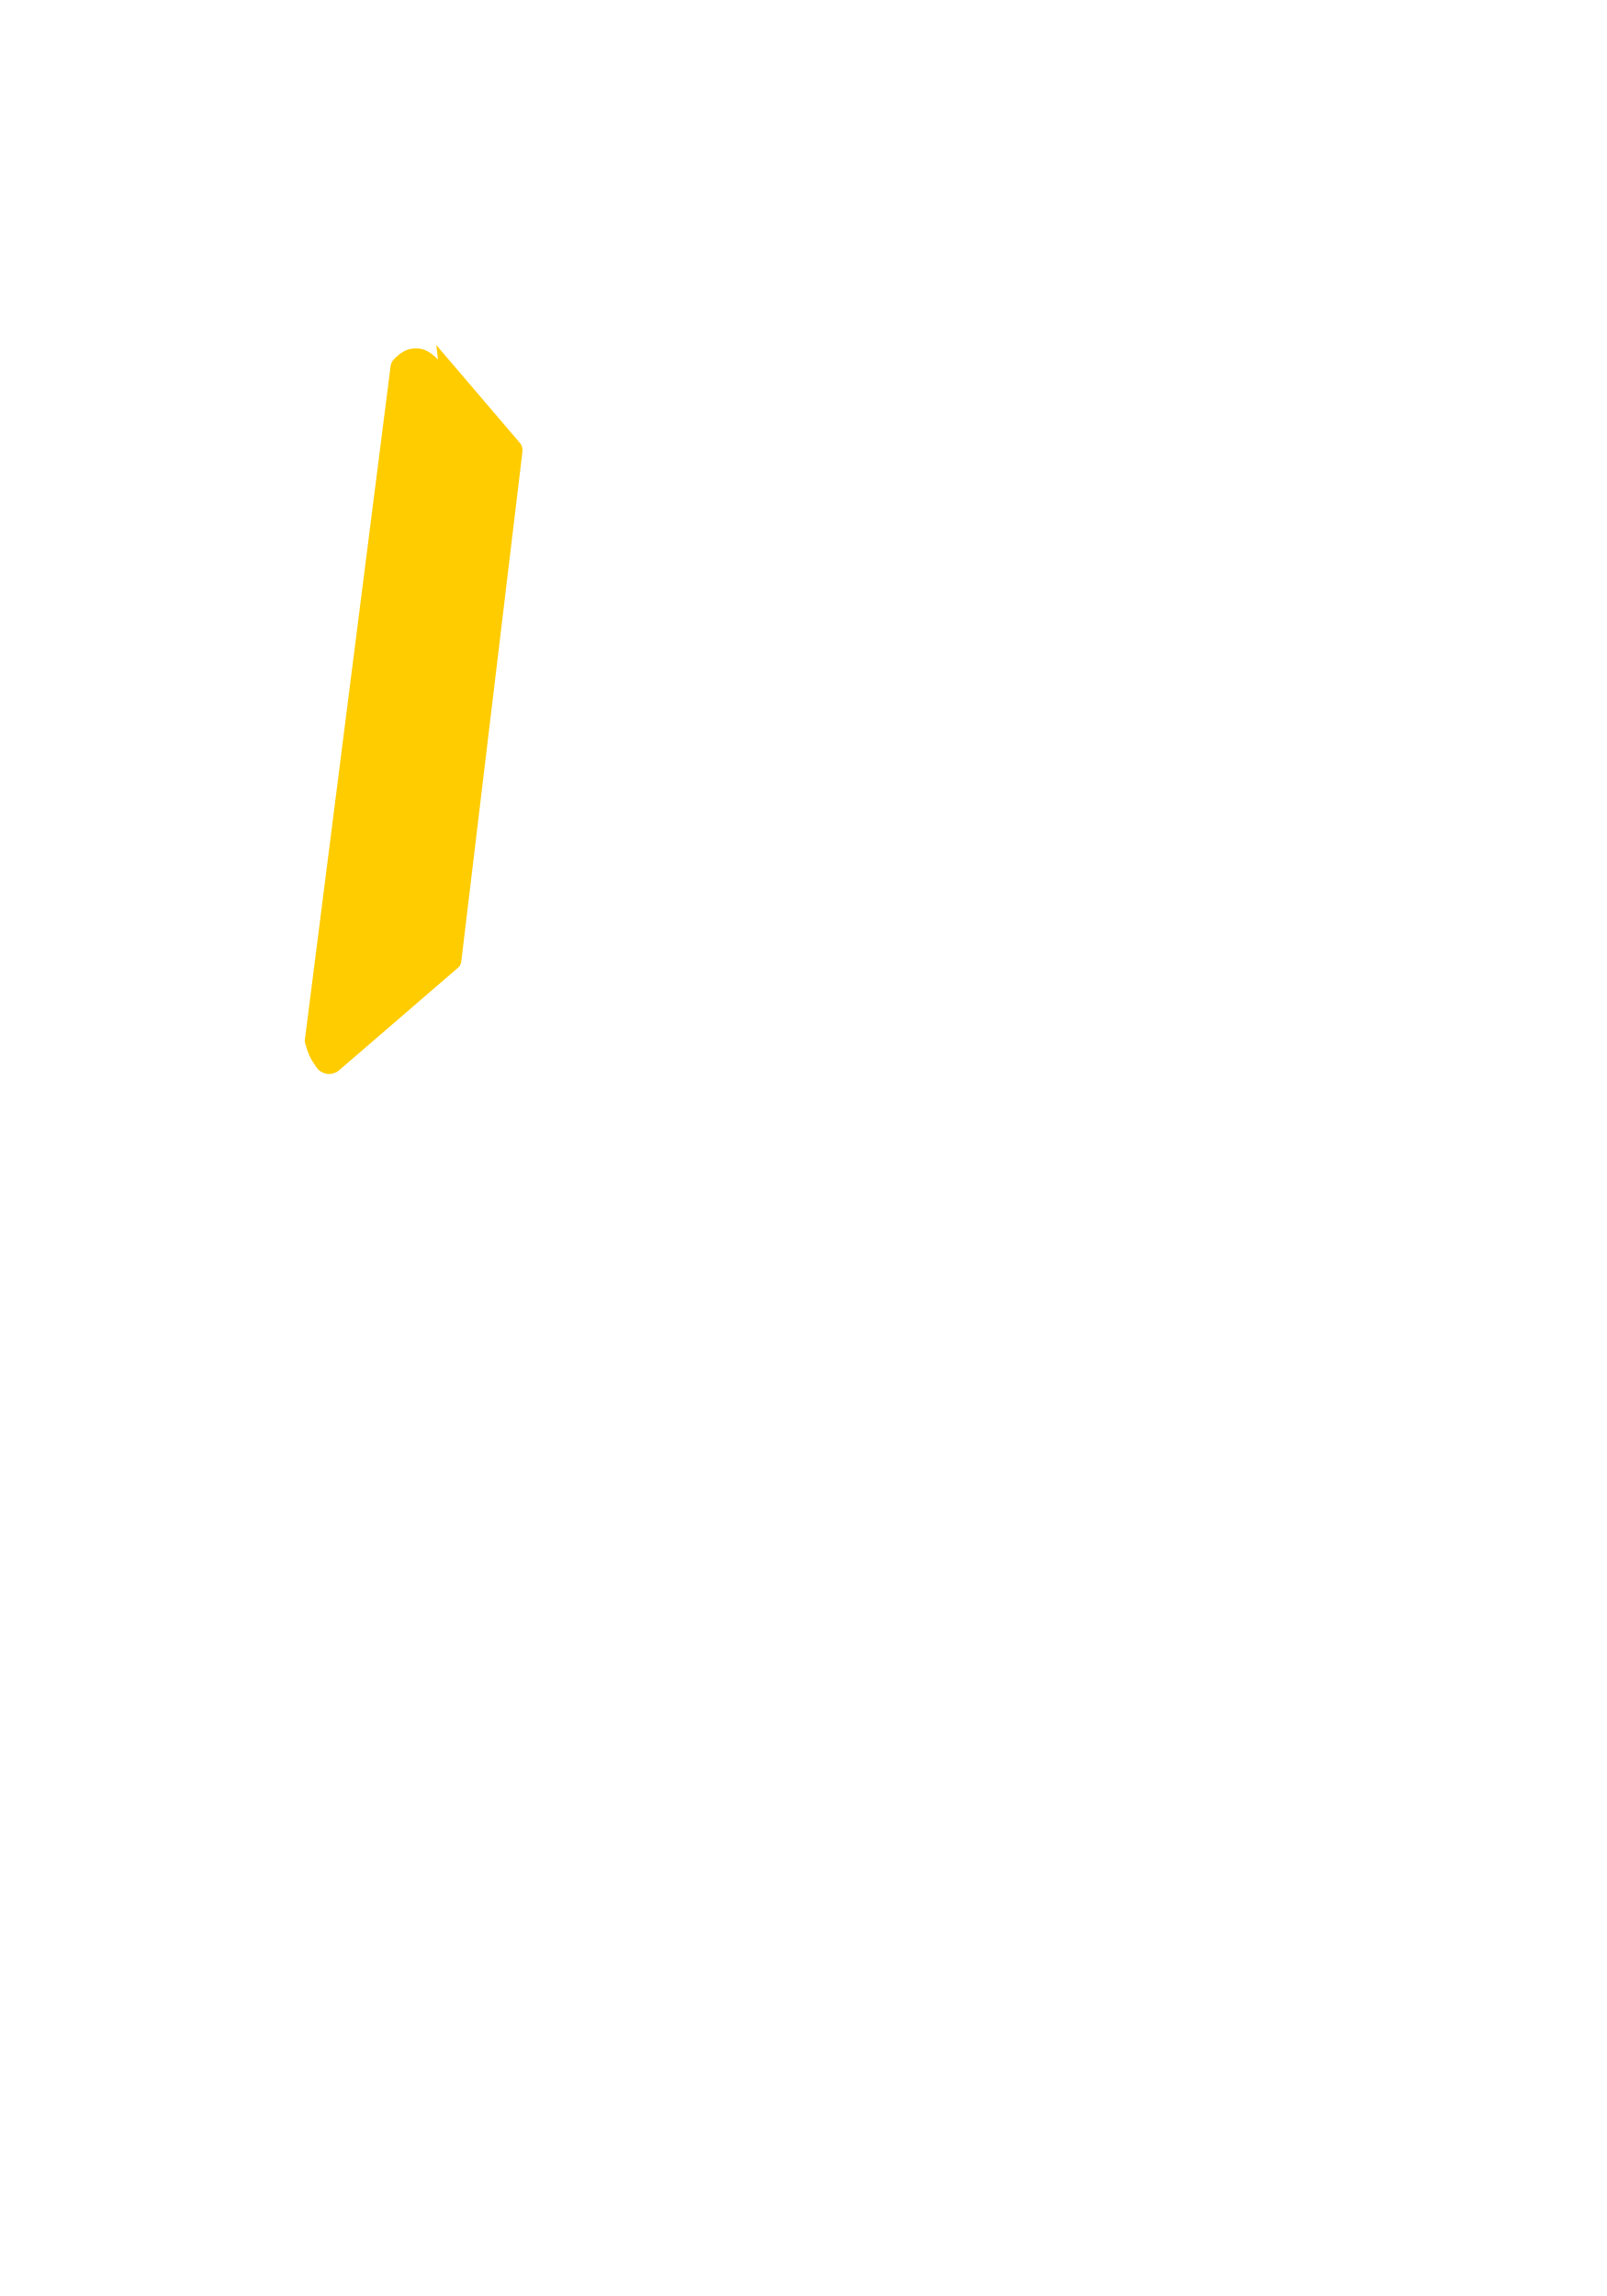
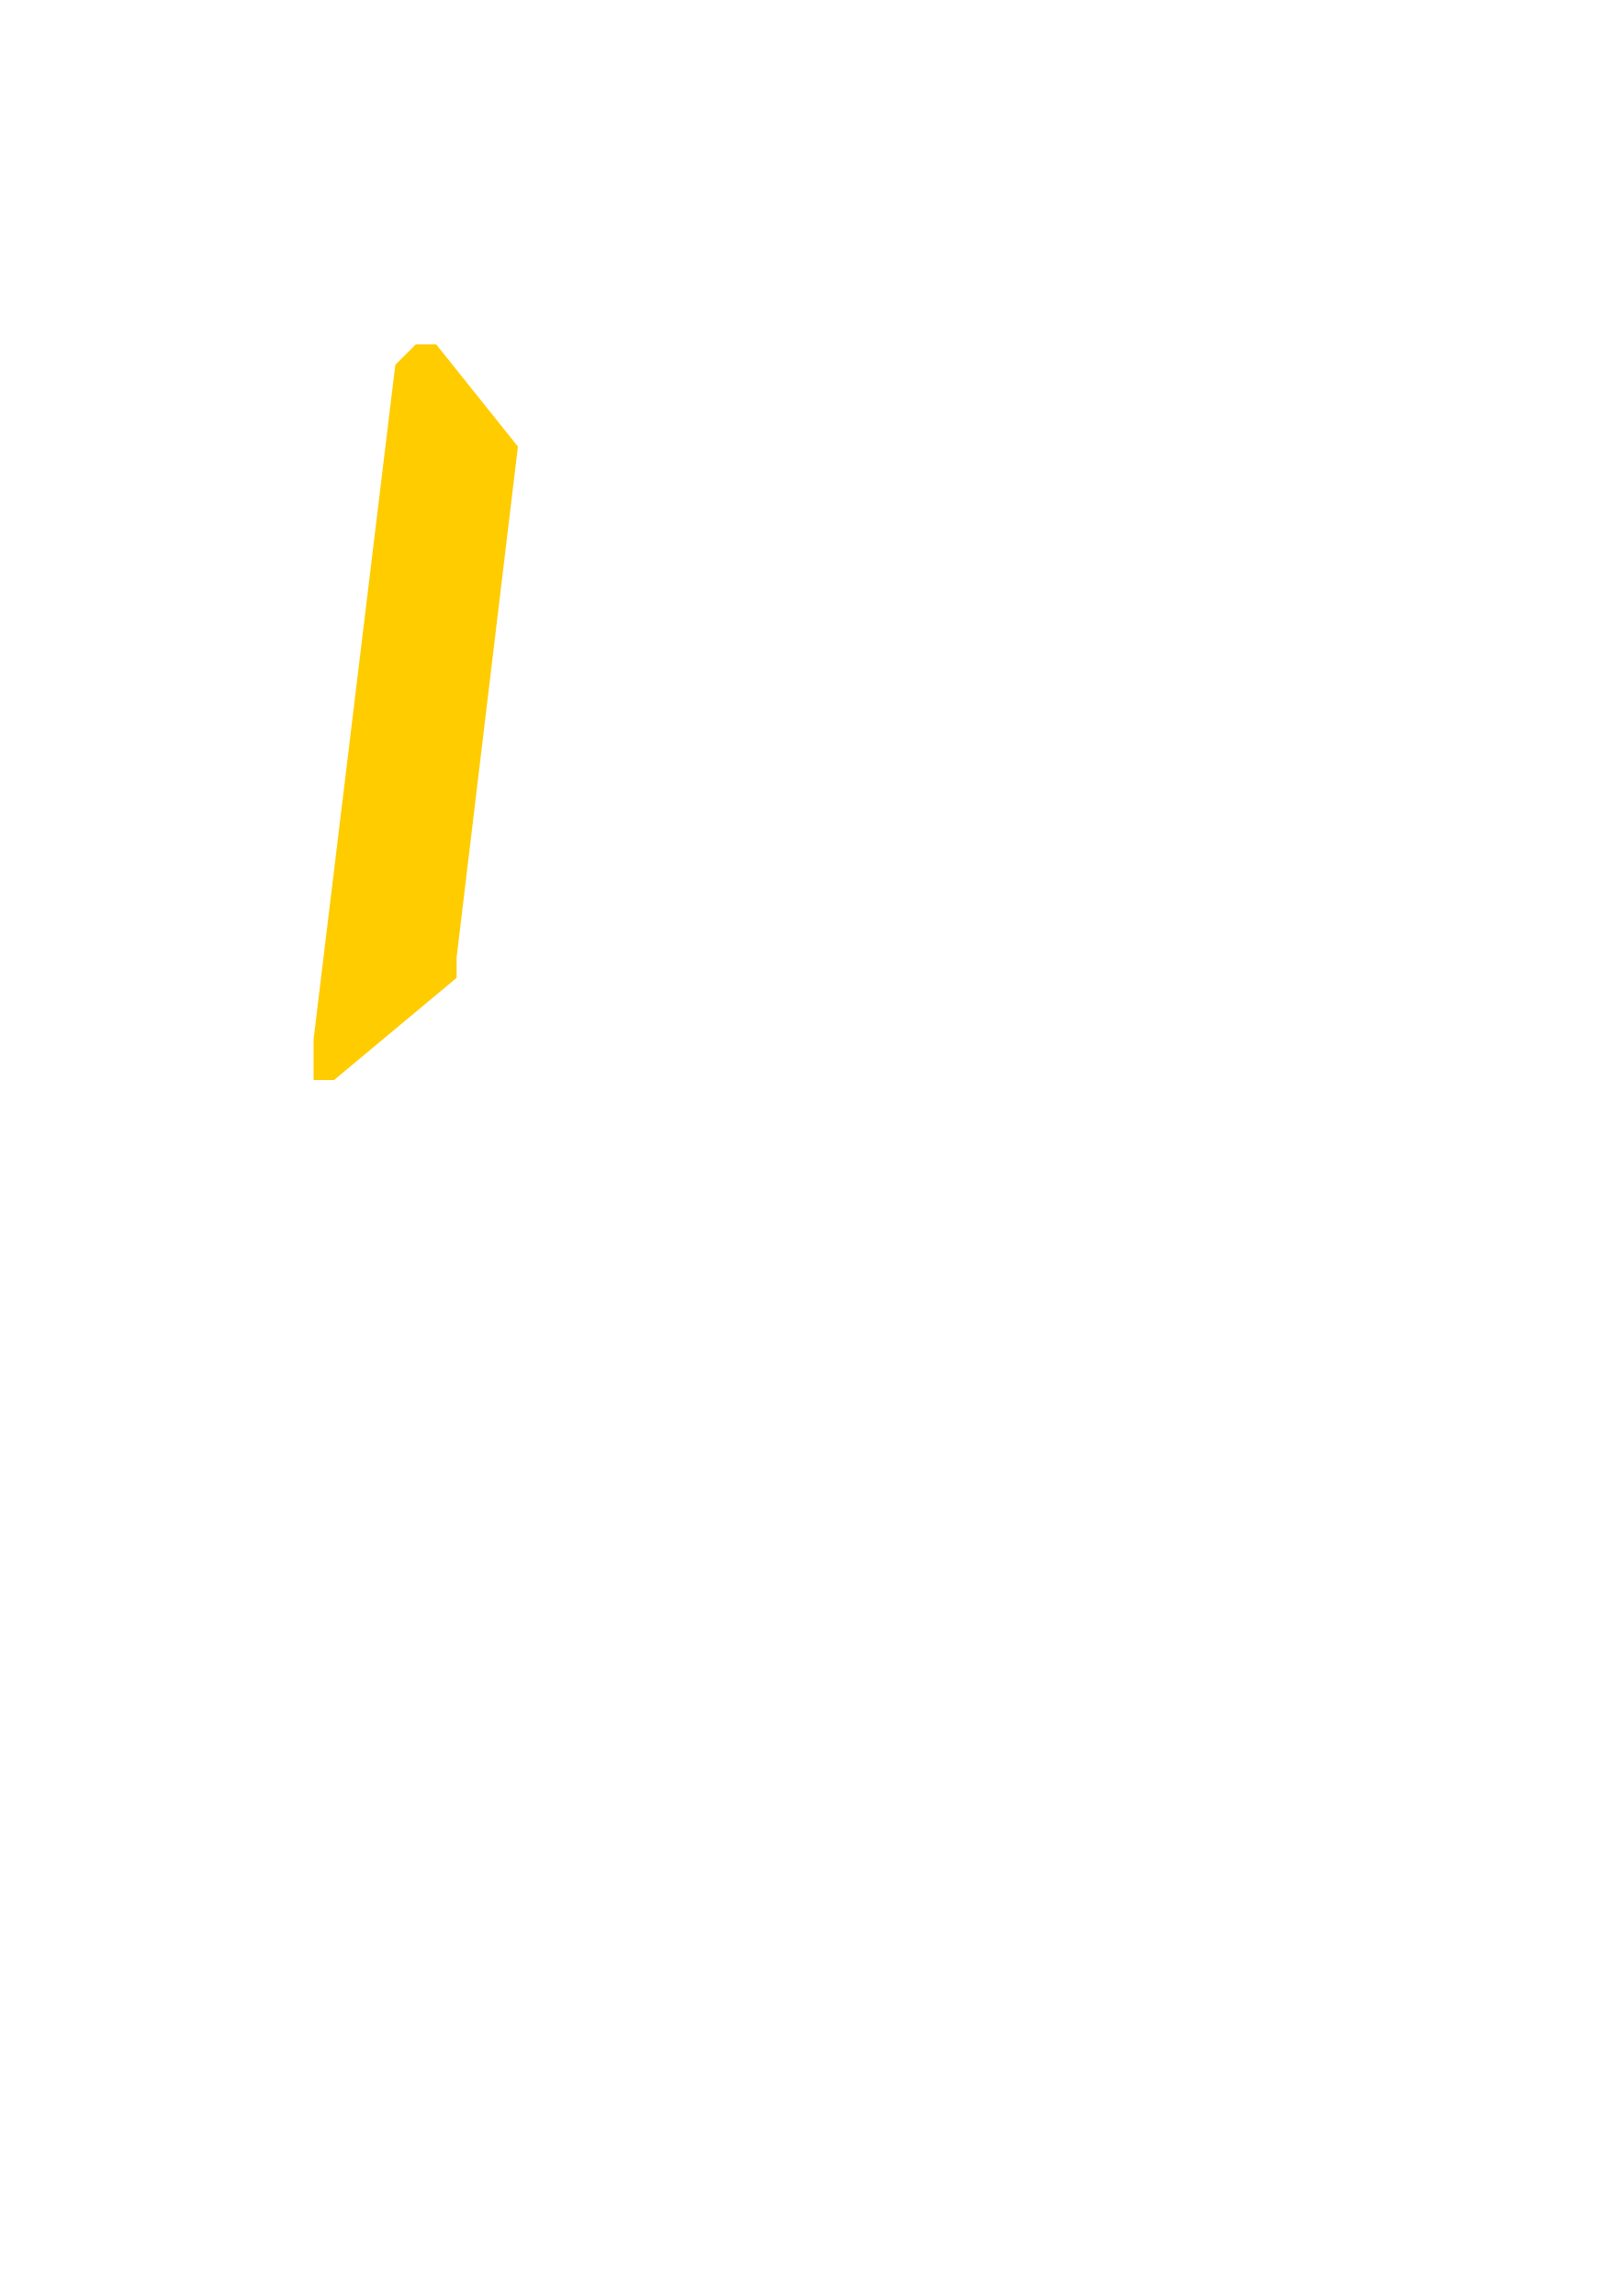
- <svg xmlns="http://www.w3.org/2000/svg" version="1.1" viewBox="0 0 70 100">
+ <svg xmlns="http://www.w3.org/2000/svg" viewBox="0 0 70 100">
  <defs>
-     <clipPath id="d">
-       <path transform="translate(-69 -1)" d="m0 111h78v-111h-78z" />
-     </clipPath>
-     <clipPath id="c">
-       <path transform="translate(-69 -1)" d="m0 111h78v-111h-78z" />
-     </clipPath>
-     <clipPath id="b">
-       <path transform="translate(-53 -14)" d="m0 111h78v-111h-78z" />
-     </clipPath>
    <clipPath id="a">
-       <path transform="translate(-19 -20)" d="m0 111h78v-111h-78z" />
-     </clipPath>
-     <clipPath id="l">
-       <path transform="translate(-53 -14)" d="m0 111h78v-111h-78z" />
-     </clipPath>
-     <clipPath id="k">
-       <path transform="translate(-64 -97)" d="m0 111h78v-111h-78z" />
-     </clipPath>
-     <clipPath id="j">
-       <path transform="translate(-68 -95)" d="m0 111h78v-111h-78z" />
-     </clipPath>
-     <clipPath id="i">
-       <path transform="translate(-61 -53)" d="m0 111h78v-111h-78z" />
-     </clipPath>
-     <clipPath id="h">
-       <path transform="translate(-13 -15)" d="m0 111h78v-111h-78z" />
-     </clipPath>
-     <clipPath id="g">
-       <path transform="translate(-20 -48)" d="m0 111h78v-111h-78z" />
-     </clipPath>
-     <clipPath id="f">
-       <path transform="translate(-21 -94)" d="m0 111h78v-111h-78z" />
-     </clipPath>
-     <clipPath id="e">
-       <path transform="translate(-22 -60)" d="m0 111h78v-111h-78z" />
+       <path d="M-21 17h78V-94h-78z" />
    </clipPath>
  </defs>
-   <g transform="translate(-.00027)">
-     <path d="m62 99h-54l-7-6.8v-84l6.5-6.4 0.51-0.49h54l7 6.8v84z" display="none" fill="#444343" fill-rule="evenodd" />
-     <path transform="matrix(.89 0 0 -.89 62 99)" d="m0 0h-61l-7.8 7.6v93l7.3 7.1" clip-path="url(#d)" display="none" fill="none" stroke="#565656" stroke-linecap="round" stroke-linejoin="round" stroke-miterlimit="3" stroke-width="2" />
-     <path transform="matrix(.89 0 0 -.89 62 99)" d="m0 0 7.9 7.6v93l-7.9 7.6-61-0.35" clip-path="url(#c)" display="none" fill="none" stroke="#333" stroke-linecap="round" stroke-linejoin="round" stroke-miterlimit="3" stroke-width="2" />
-     <path transform="matrix(.89 0 0 -.89 47 87)" d="m0 0h-38c-0.067 0.033-0.13 0.051-0.2 0.051-0.87 0.5-1.2 1-1 1.5l5.6 5.1h31l4.4-4.7c-0.17-0.9-0.78-1.5-1.8-1.9m7.3 6.2-1.8-1.4v-0.051c-0.33-0.17-0.74-0.17-1.2 0l-3.8 4.4 3.2 25 5.4 5.1c0.33 0.43 0.72 0.43 1.2 0l1-1.6zm-38 45-5.8-5c-0.2-0.1-0.35-0.033-0.45 0.2-0.17 0.2-0.3 0.5-0.4 0.9l4.2 33c0.47 0.53 0.95 0.53 1.4 0l4.1-4.8zm1.1-5.5h34l2.1-2c0.46-0.5 0.5-1 0.099-1.6l-3.8-2.8-33 0.05-2.4 2.6c-0.37 0.37-0.37 0.77 0 1.2zm-6.2-36-6-5.1c-0.17-0.066-0.28 0-0.35 0.2-0.2 0.23-0.33 0.55-0.4 0.95l4.2 33c0.47 0.53 0.95 0.53 1.4 0l4.2-4.8zm50 71c0.43 0.37 0.85 0.37 1.2 0l0.9-1.6-3.9-32-1.7-1.4h-0.049c-0.4-0.2-0.78-0.2-1.2 0l-3.8 4.4 3.2 25zm-8.2-2.2h-31l-4.5 4.8c0.2 0.83 0.73 1.4 1.6 1.8 0.067 0.033 0.15 0.067 0.25 0.1h38c0.066 0 0.12-0.017 0.15-0.05 0.47-0.3 0.78-0.6 0.95-0.9 0.14-0.2 0.17-0.4 0.1-0.6z" clip-path="url(#b)" display="none" fill="#2d2c2c" fill-rule="evenodd" />
-     <path transform="matrix(.89 0 0 -.89 17 81)" d="m0 0-5.6-5.1c-0.17-0.5 0.18-1 1-1.5 0.066 0 0.13-0.017 0.2-0.05h38m9.2 40-5.4-5.1-3.2-25 3.8-4.4c0.47-0.17 0.87-0.17 1.2 0v0.051l1.8 1.4m-46 33-4.2-33c0.066-0.4 0.2-0.72 0.4-0.95 0.066-0.2 0.18-0.27 0.35-0.2l6 5.1m6.2 36-3.2-2.5c-0.37-0.43-0.37-0.83 0-1.2l2.4-2.6 33-0.051 3.8 2.8m-40 38-4.2-33c0.1-0.4 0.23-0.7 0.4-0.9 0.1-0.23 0.25-0.3 0.45-0.2l5.8 5m3.2 34c-0.1-0.034-0.18-0.067-0.25-0.1-0.87-0.4-1.4-1-1.6-1.9l4.5-4.8h31m8.2 2.2-5.4-5.2-3.2-25 3.8-4.4c0.37-0.2 0.75-0.2 1.2 0h0.049l1.7 1.4" clip-path="url(#a)" display="none" fill="none" stroke="#2d2c2c" stroke-linecap="round" stroke-linejoin="round" stroke-miterlimit="3" />
-     <path transform="matrix(.89 0 0 -.89 47 87)" d="m0 0c1.1 0.4 1.7 1.1 1.8 1.9l-4.4 4.7h-31m41-0.45 4 32-1 1.6c-0.43 0.43-0.82 0.43-1.2 0m-45-30 3.1 25-4.2 4.8c-0.5 0.53-0.98 0.53-1.4 0m45 2.8c0.4 0.53 0.37 1.1-0.099 1.6l-2.1 2h-34m-1.1 5.5 3 25-4.1 4.8c-0.5 0.53-0.98 0.53-1.4 0m39-2 5.5 5.2c0.066 0.2 0.033 0.4-0.1 0.6-0.17 0.3-0.48 0.6-0.95 0.9-0.033 0.033-0.084 0.05-0.15 0.05h-38m40-38 3.9 32-0.9 1.6c-0.4 0.37-0.82 0.37-1.2 0" clip-path="url(#l)" display="none" fill="none" stroke="#000" stroke-linecap="round" stroke-linejoin="round" stroke-miterlimit="3" />
-     <g fill="#f6eb16" fill-rule="evenodd">
-       <path transform="matrix(.89 0 0 -.89 57 13)" d="m0 0c-0.02-0.096-0.062-0.18-0.12-0.25l-5.4-5.2c-0.1-0.086-0.22-0.13-0.35-0.12h-31c-0.069 3e-3 -0.14 0.019-0.2 0.05-0.067 0.022-0.12 0.055-0.18 0.1l-4.5 4.8c-0.052 0.066-0.085 0.14-0.1 0.22-0.021 0.083-0.021 0.17 0 0.25 0.26 1.1 0.98 1.8 2.2 2.3 0.057 0.02 0.12 0.029 0.18 0.025h38c0.18-1e-3 0.32-0.042 0.42-0.12 1.1-0.7 1.5-1.4 1.2-2" clip-path="url(#k)" display="none" />
-       <path transform="matrix(.89 0 0 -.89 61 15)" d="m0 0c0.031-0.037 0.057-0.079 0.075-0.12l0.9-1.6c0.058-0.1 0.084-0.21 0.074-0.32l-4-32c-0.016-0.12-0.075-0.22-0.18-0.3l-1.7-1.4c-0.071-0.058-0.14-0.1-0.22-0.12-0.54-0.24-1.1-0.22-1.6 0.05-0.047 0.034-0.09 0.076-0.12 0.12l-3.8 4.4c-0.047 0.05-0.08 0.11-0.1 0.18-0.023 0.075-0.031 0.15-0.025 0.22l3.2 25c0.017 0.11 0.066 0.2 0.15 0.28l5.4 5.2c0.67 0.56 1.3 0.56 1.9 0" clip-path="url(#j)" display="none" />
-       <path transform="matrix(.89 0 0 -.89 55 52)" d="m0 0-0.051-0.074c0.29 0.37 0.61 0.54 0.95 0.52 0.3 0.021 0.62-0.14 0.95-0.47 0.027-0.023 0.052-0.048 0.074-0.076l1-1.6c0.064-0.11 0.09-0.23 0.076-0.35l-4-32c-0.021-0.13-0.088-0.24-0.2-0.32l-1.6-1.3c-6e-3 -0.018-0.014-0.035-0.024-0.05-0.05-0.078-0.12-0.14-0.2-0.18-0.44-0.24-0.98-0.24-1.6-0.024-0.079 0.031-0.14 0.081-0.2 0.15l-3.8 4.4c-0.046 0.05-0.079 0.11-0.1 0.17-0.022 0.067-0.031 0.13-0.024 0.2l3.1 25c0.014 0.13 0.065 0.24 0.15 0.32z" clip-path="url(#i)" display="none" />
-       <path transform="matrix(.89 0 0 -.89 12 86)" d="m0 0c0.024 0.087 0.066 0.16 0.12 0.23l5.6 5.1c0.1 0.086 0.22 0.13 0.35 0.12h31c0.07-3e-3 0.14-0.019 0.2-0.05 0.067-0.022 0.12-0.055 0.18-0.1l4.4-4.7c0.049-0.059 0.082-0.12 0.1-0.2 0.027-0.083 0.035-0.17 0.025-0.25-0.18-1.1-0.91-1.9-2.2-2.3-0.057-0.018-0.12-0.027-0.18-0.025h-38c-0.079-1e-3 -0.15 0.016-0.22 0.051-0.079 6e-3 -0.15 0.032-0.22 0.074-1.2 0.66-1.6 1.4-1.3 2.1" clip-path="url(#h)" display="none" />
-       <path transform="matrix(.89 0 0 -.89 18 56)" d="m0 0c0.046-0.053 0.079-0.11 0.1-0.18 0.023-0.074 0.031-0.15 0.025-0.22l-3.1-25c-0.016-0.12-0.075-0.22-0.17-0.3l-6-5.1c-0.045-0.039-0.095-0.072-0.15-0.099-0.25-0.094-0.46-0.078-0.62 0.051-0.14 0.058-0.25 0.18-0.32 0.38-0.24 0.28-0.39 0.66-0.48 1.1-8e-3 0.041-8e-3 0.084 0 0.12l4.2 33c0.015 0.1 0.057 0.2 0.12 0.28 0.36 0.4 0.72 0.59 1.1 0.58 0.37 0.023 0.73-0.16 1.1-0.55v-0.025z" clip-path="url(#g)" display="none" />
-     </g>
-     <path transform="matrix(.89 0 0 -.89 19 15)" d="m0 0v-0.025l4.1-4.8c0.046-0.051 0.079-0.11 0.1-0.18 0.023-0.075 0.031-0.15 0.025-0.22l-3-25c-0.017-0.12-0.075-0.22-0.18-0.3l-5.8-5c-0.031-0.029-0.065-0.054-0.1-0.075-0.26-0.13-0.5-0.14-0.7-0.026-0.16 0.053-0.29 0.19-0.4 0.4-0.19 0.24-0.34 0.59-0.45 1-0.02 0.058-0.028 0.12-0.025 0.17l4.2 33c0.014 0.1 0.056 0.2 0.12 0.28 0.36 0.4 0.72 0.59 1.1 0.58 0.37 0.023 0.73-0.16 1.1-0.55" clip-path="url(#f)" fill="#fc0" fill-rule="evenodd" />
-     <path transform="matrix(.89 0 0 -.89 20 46)" d="m0 0 0.025 0.025c0.19 0.12 0.38 0.18 0.58 0.18h34c0.27 2e-3 0.5-0.098 0.7-0.3l2-1.8c0.066-0.03 0.12-0.071 0.18-0.12 0.82-0.9 0.86-1.8 0.12-2.8-0.015-0.018-0.031-0.034-0.05-0.049-0.033-0.033-0.067-0.067-0.1-0.1-0.016-0.017-0.033-0.033-0.051-0.049l-3.8-2.8-0.025-0.026c-0.19-0.12-0.38-0.18-0.57-0.18l-33 0.05c-0.27-2e-3 -0.5 0.098-0.7 0.3l-2.4 2.6v-0.026c-0.42 0.4-0.62 0.81-0.6 1.2-0.015 0.39 0.14 0.79 0.48 1.2 0.041 0.075 0.099 0.15 0.18 0.22 0.016 0.017 0.032 0.033 0.05 0.05z" clip-path="url(#e)" display="none" fill="#f6eb16" fill-rule="evenodd" />
-   </g>
+   <path fill="#fc0" fill-rule="evenodd" d="m0 0 4-5-3-25v-1l-6-5h-1v2l4 33 1 1z" clip-path="url(#a)" transform="matrix(.89 0 0 -.89 19 15)" />
</svg>
